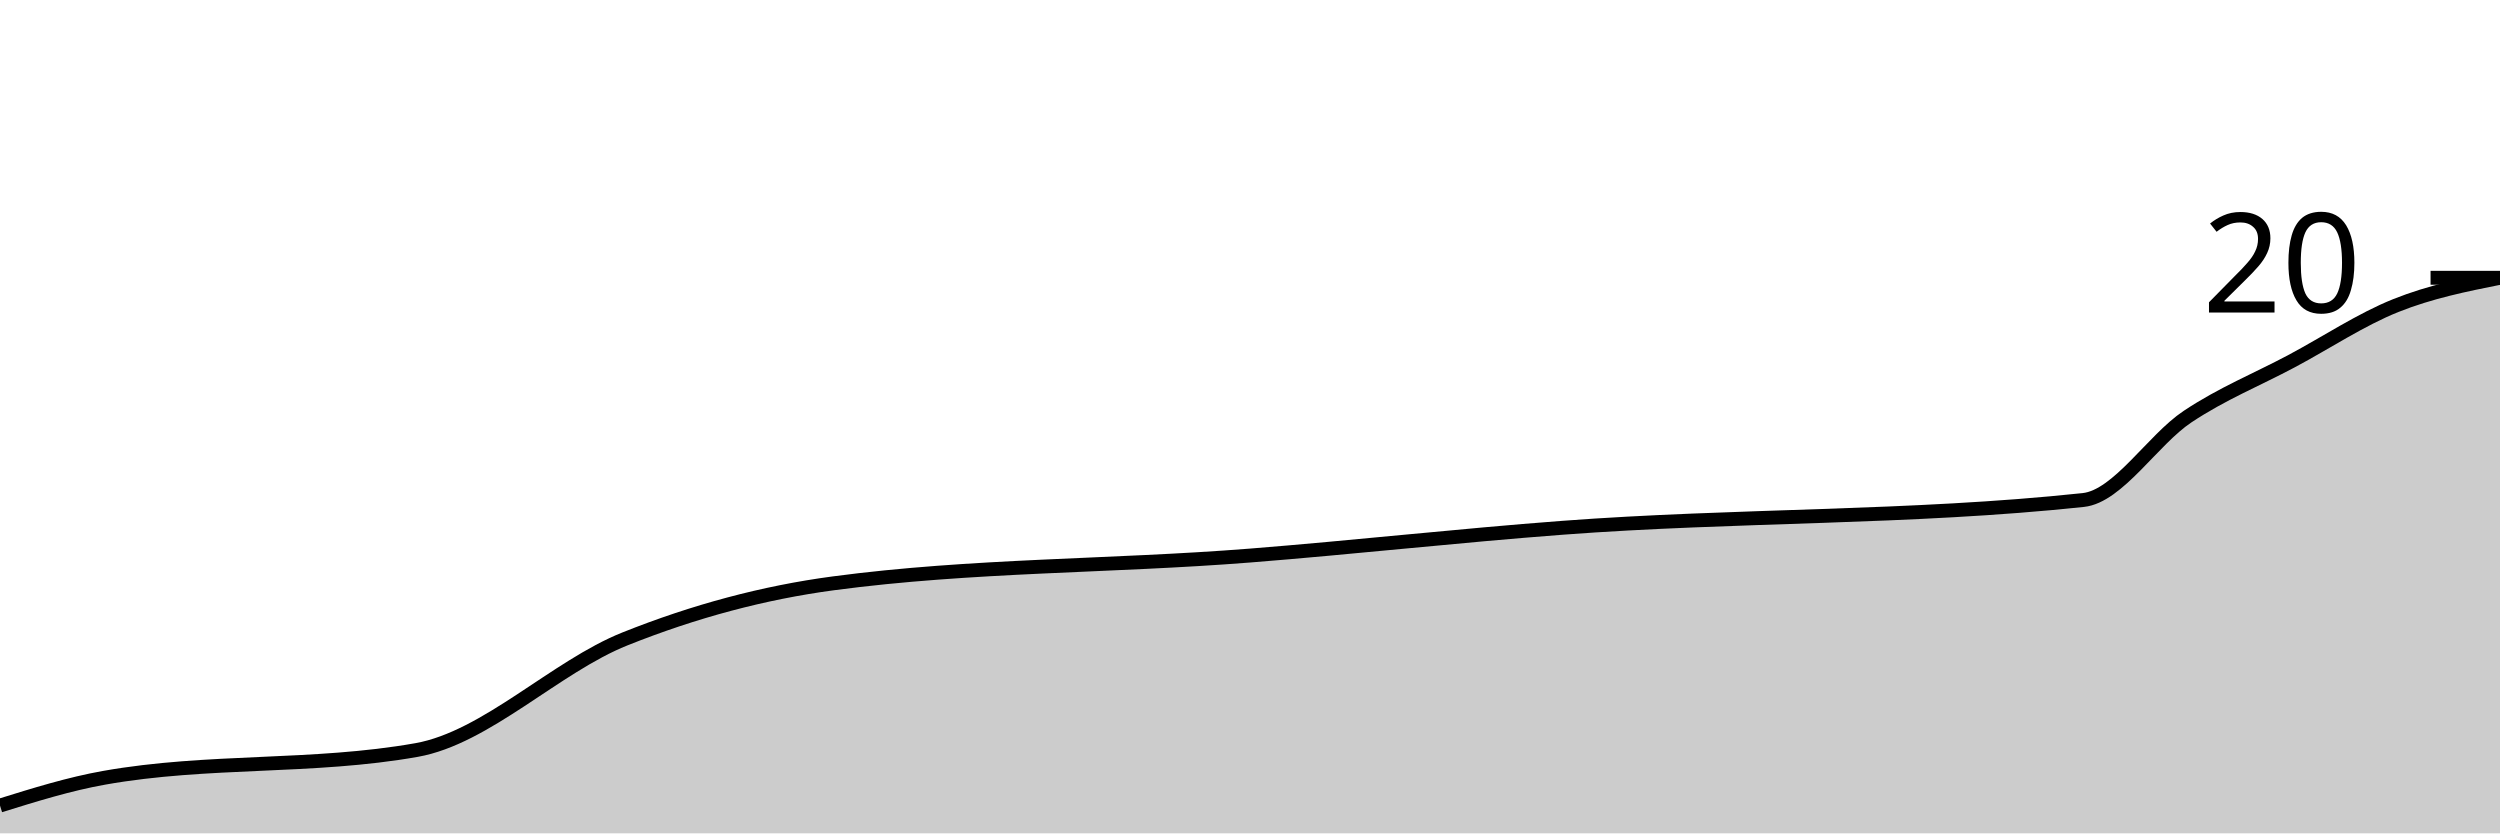
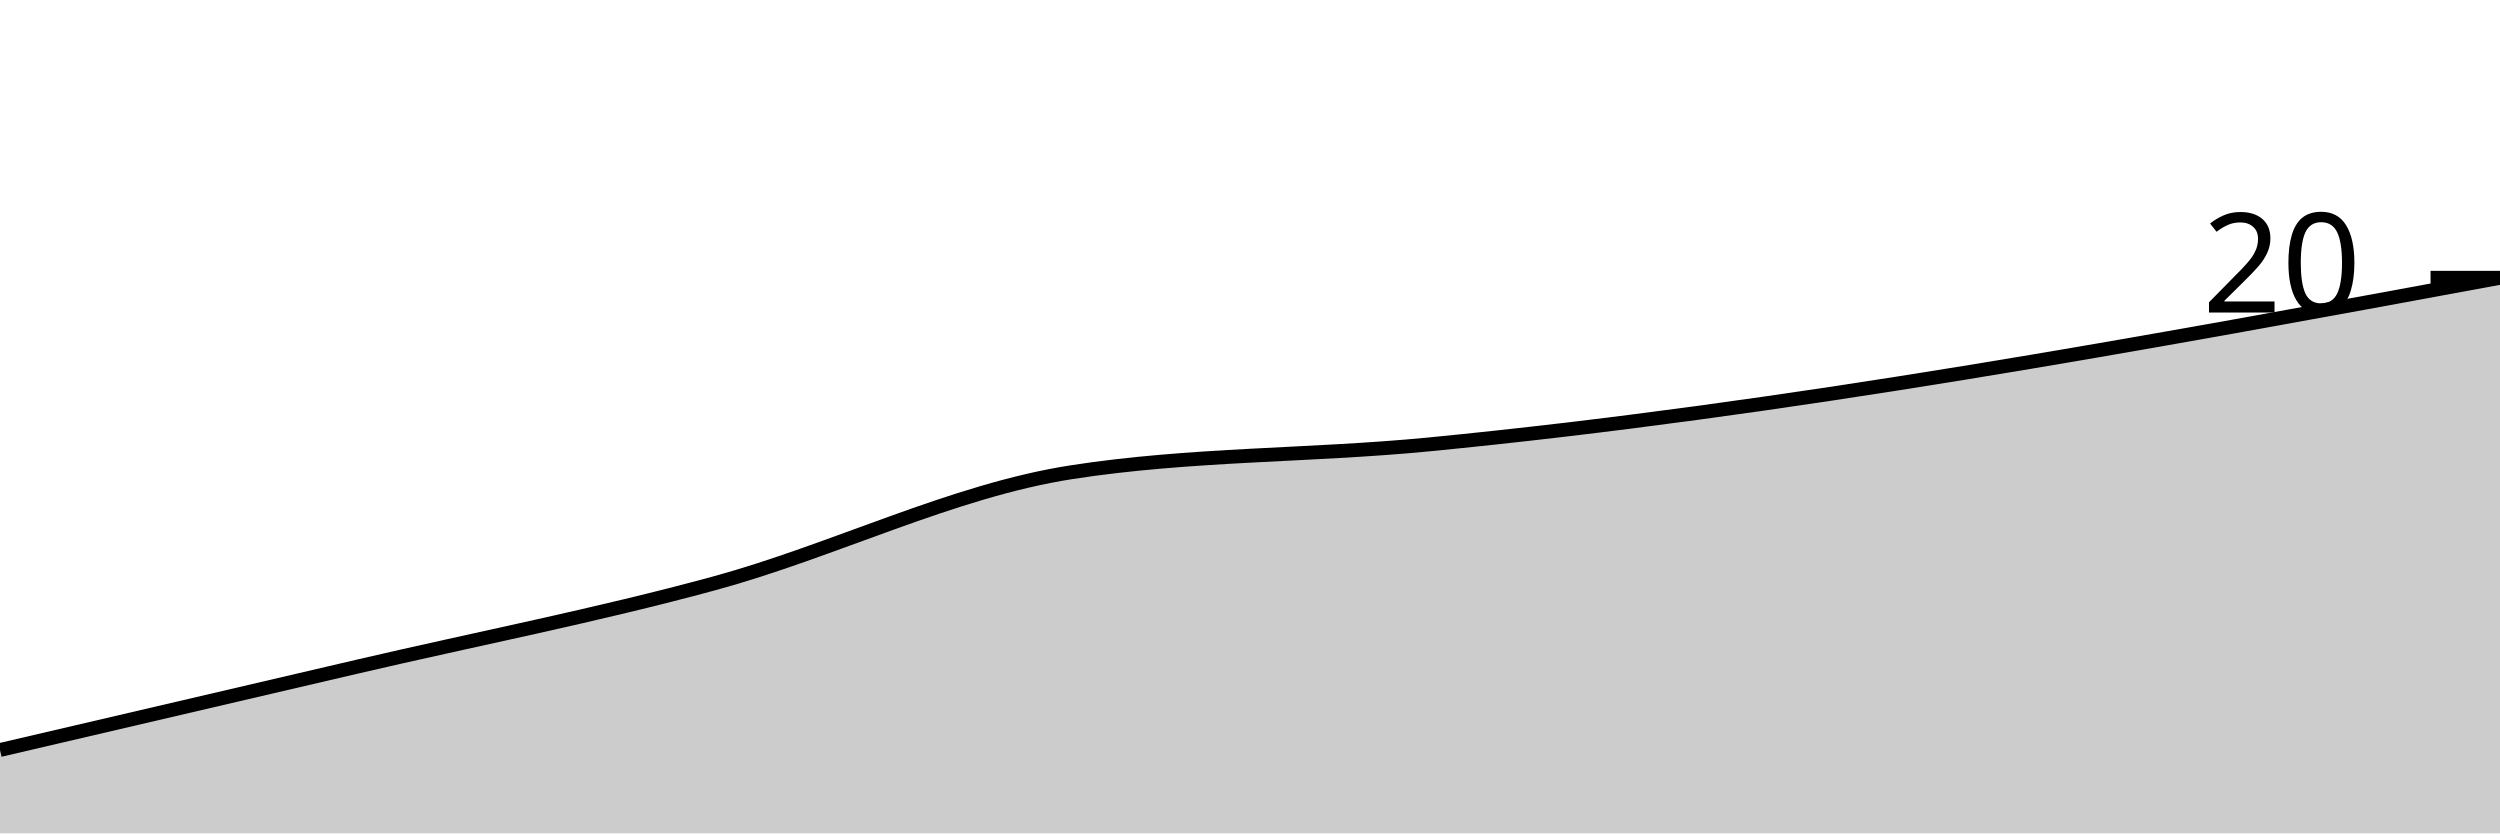
<svg xmlns="http://www.w3.org/2000/svg" viewBox="0 0 180 60">
  <g transform="translate(0,20)">
-     <path class="area" fill="rgba(0, 0, 0, 0.2)" d="M0,38C2.5,37.222,5,36.444,7.5,36C15,34.667,22.5,35.333,30,34C35,33.111,40,28,45,26C50,24,55,22.667,60,22C70,20.667,80,20.794,90,20C97.5,19.405,105,18.567,112.5,18C125,17.056,137.5,17.333,150,16C152.5,15.733,155,11.667,157.5,10C160,8.333,162.5,7.333,165,6C167.5,4.667,170,3,172.5,2C175,1,177.5,0.5,180,0L180,40C177.5,40,175,40,172.5,40C170,40,167.5,40,165,40C162.5,40,160,40,157.5,40C155,40,152.5,40,150,40C137.5,40,125,40,112.5,40C105,40,97.5,40,90,40C80,40,70,40,60,40C55,40,50,40,45,40C40,40,35,40,30,40C22.5,40,15,40,7.5,40C5,40,2.5,40,0,40Z" />
-     <path class="line" stroke="black" fill="none" d="M0,38C2.5,37.222,5,36.444,7.5,36C15,34.667,22.5,35.333,30,34C35,33.111,40,28,45,26C50,24,55,22.667,60,22C70,20.667,80,20.794,90,20C97.5,19.405,105,18.567,112.5,18C125,17.056,137.5,17.333,150,16C152.5,15.733,155,11.667,157.5,10C160,8.333,162.5,7.333,165,6C167.5,4.667,170,3,172.5,2C175,1,177.5,0.5,180,0" />
+     <path class="area" fill="rgba(0, 0, 0, 0.2)" d="M0,34C8.571,32,17.143,30,25.714,28C34.286,26,42.857,24.333,51.429,22C60,19.667,68.571,15.333,77.143,14C85.714,12.667,94.286,12.833,102.857,12C128.571,9.5,154.286,4.75,180,0L180,40C154.286,40,128.571,40,102.857,40C94.286,40,85.714,40,77.143,40C68.571,40,60,40,51.429,40C42.857,40,34.286,40,25.714,40C17.143,40,8.571,40,0,40Z" />
+     <path class="line" stroke="black" fill="none" d="M0,34C8.571,32,17.143,30,25.714,28C34.286,26,42.857,24.333,51.429,22C60,19.667,68.571,15.333,77.143,14C85.714,12.667,94.286,12.833,102.857,12C128.571,9.5,154.286,4.75,180,0" />
    <path class="axis-ceiling" stroke-width="1" stroke="black" fill="none" d="M175,0L180,0" />
    <text class="axis-ceiling-label" font-family="sans-serif" text-anchor="end" font-size="10px" x="170" y="2.5">20</text>
  </g>
</svg>
